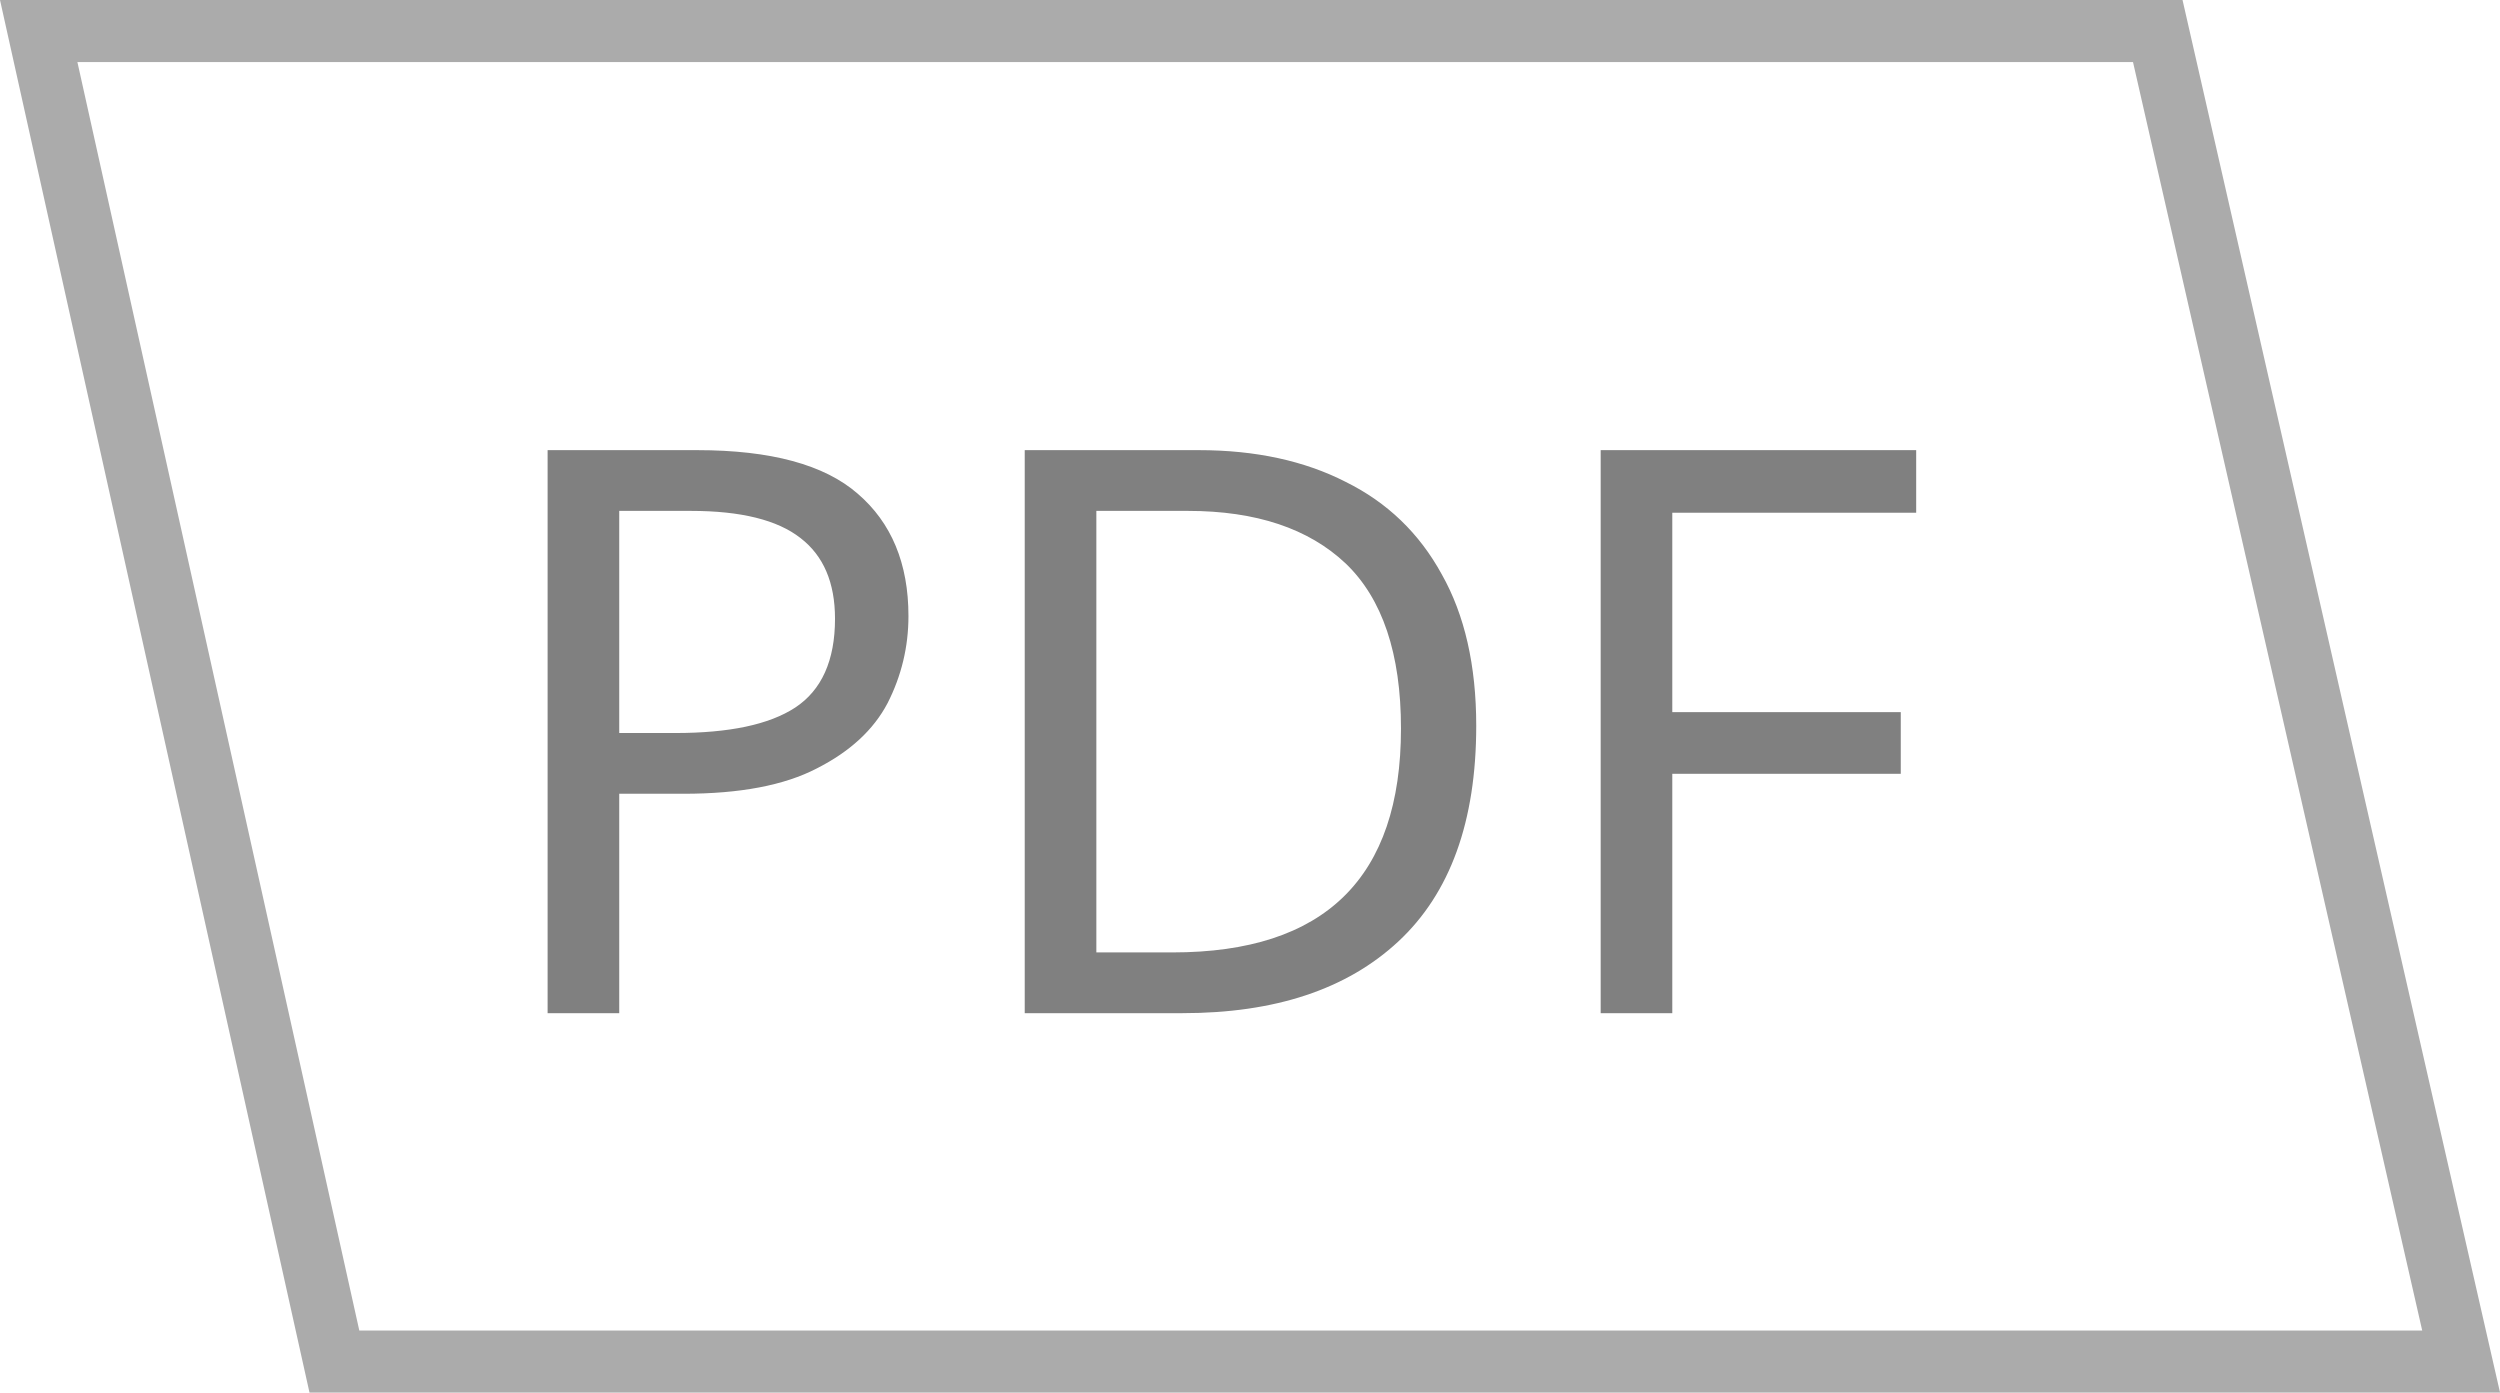
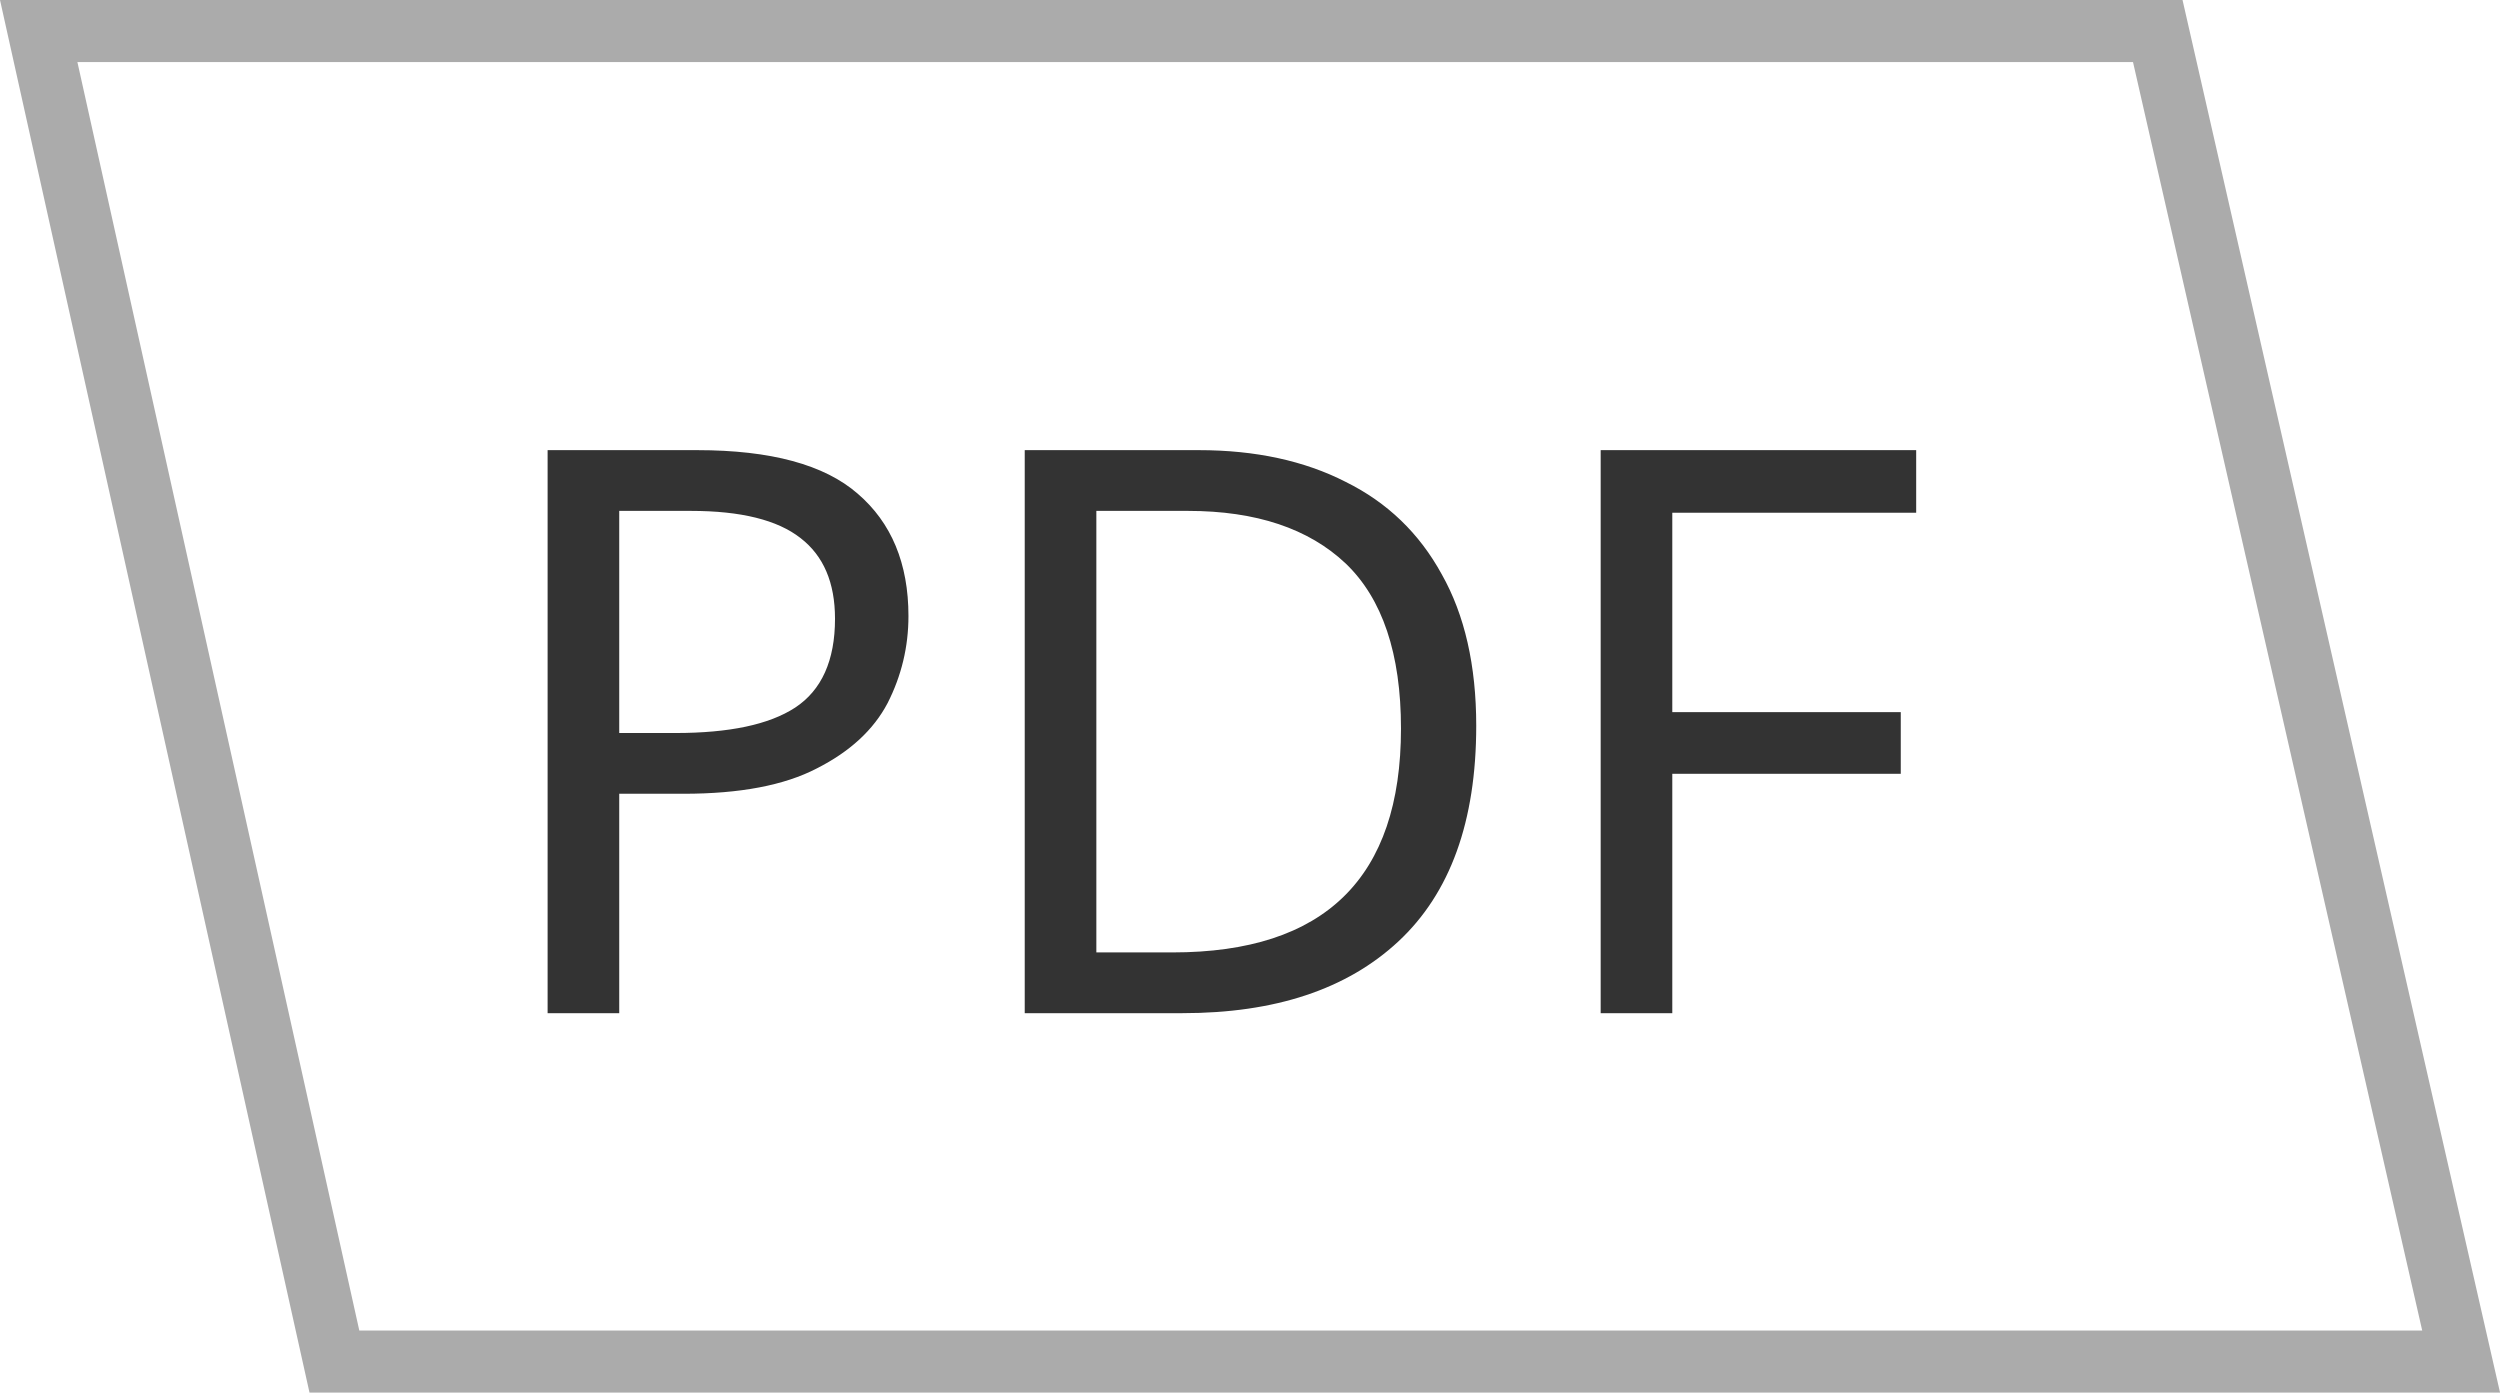
<svg xmlns="http://www.w3.org/2000/svg" viewBox="0 0 43.085 24" version="1.1" id="svg4" width="43.085" height="24">
  <defs id="defs8" />
  <path style="opacity:1;fill:none;fill-opacity:0.49;stroke:#ababab;stroke-width:1.07;stroke-miterlimit:4;stroke-dasharray:none;stroke-opacity:1" d="M 0.667,0.535 H 37.187 L 42.415,23.465 H 5.763 Z" id="path5417" />
-   <text xml:space="preserve" style="font-style:normal;font-weight:normal;font-size:13.593px;line-height:125%;font-family:sans-serif;letter-spacing:0px;word-spacing:0px;fill:#cccccc;fill-opacity:1;stroke:none;stroke-width:0.566px;stroke-linecap:butt;stroke-linejoin:miter;stroke-opacity:1" x="8.124" y="17.459" id="text5422">
-     <tspan x="8.124" y="17.459" style="font-style:normal;font-variant:normal;font-weight:normal;font-stretch:normal;font-family:Verdana;-inkscape-font-specification:Verdana;fill:#808080;stroke-width:0.566px" id="tspan5420">PDF</tspan>
+   <text xml:space="preserve" style="font-style:normal;font-weight:normal;font-size:13.593px;line-height:125%;font-family:sans-serif;letter-spacing:0px;word-spacing:0px;fill:#333333;fill-opacity:1;stroke:none;stroke-width:0.566px;stroke-linecap:butt;stroke-linejoin:miter;stroke-opacity:1;" x="8.124" y="17.459" id="text5422">
+     <tspan x="8.124" y="17.459" style="font-style:normal;font-variant:normal;font-weight:normal;font-stretch:normal;font-family:Verdana;-inkscape-font-specification:Verdana;fill:#333333;stroke-width:0.566px;" id="tspan5420">PDF</tspan>
  </text>
</svg>
